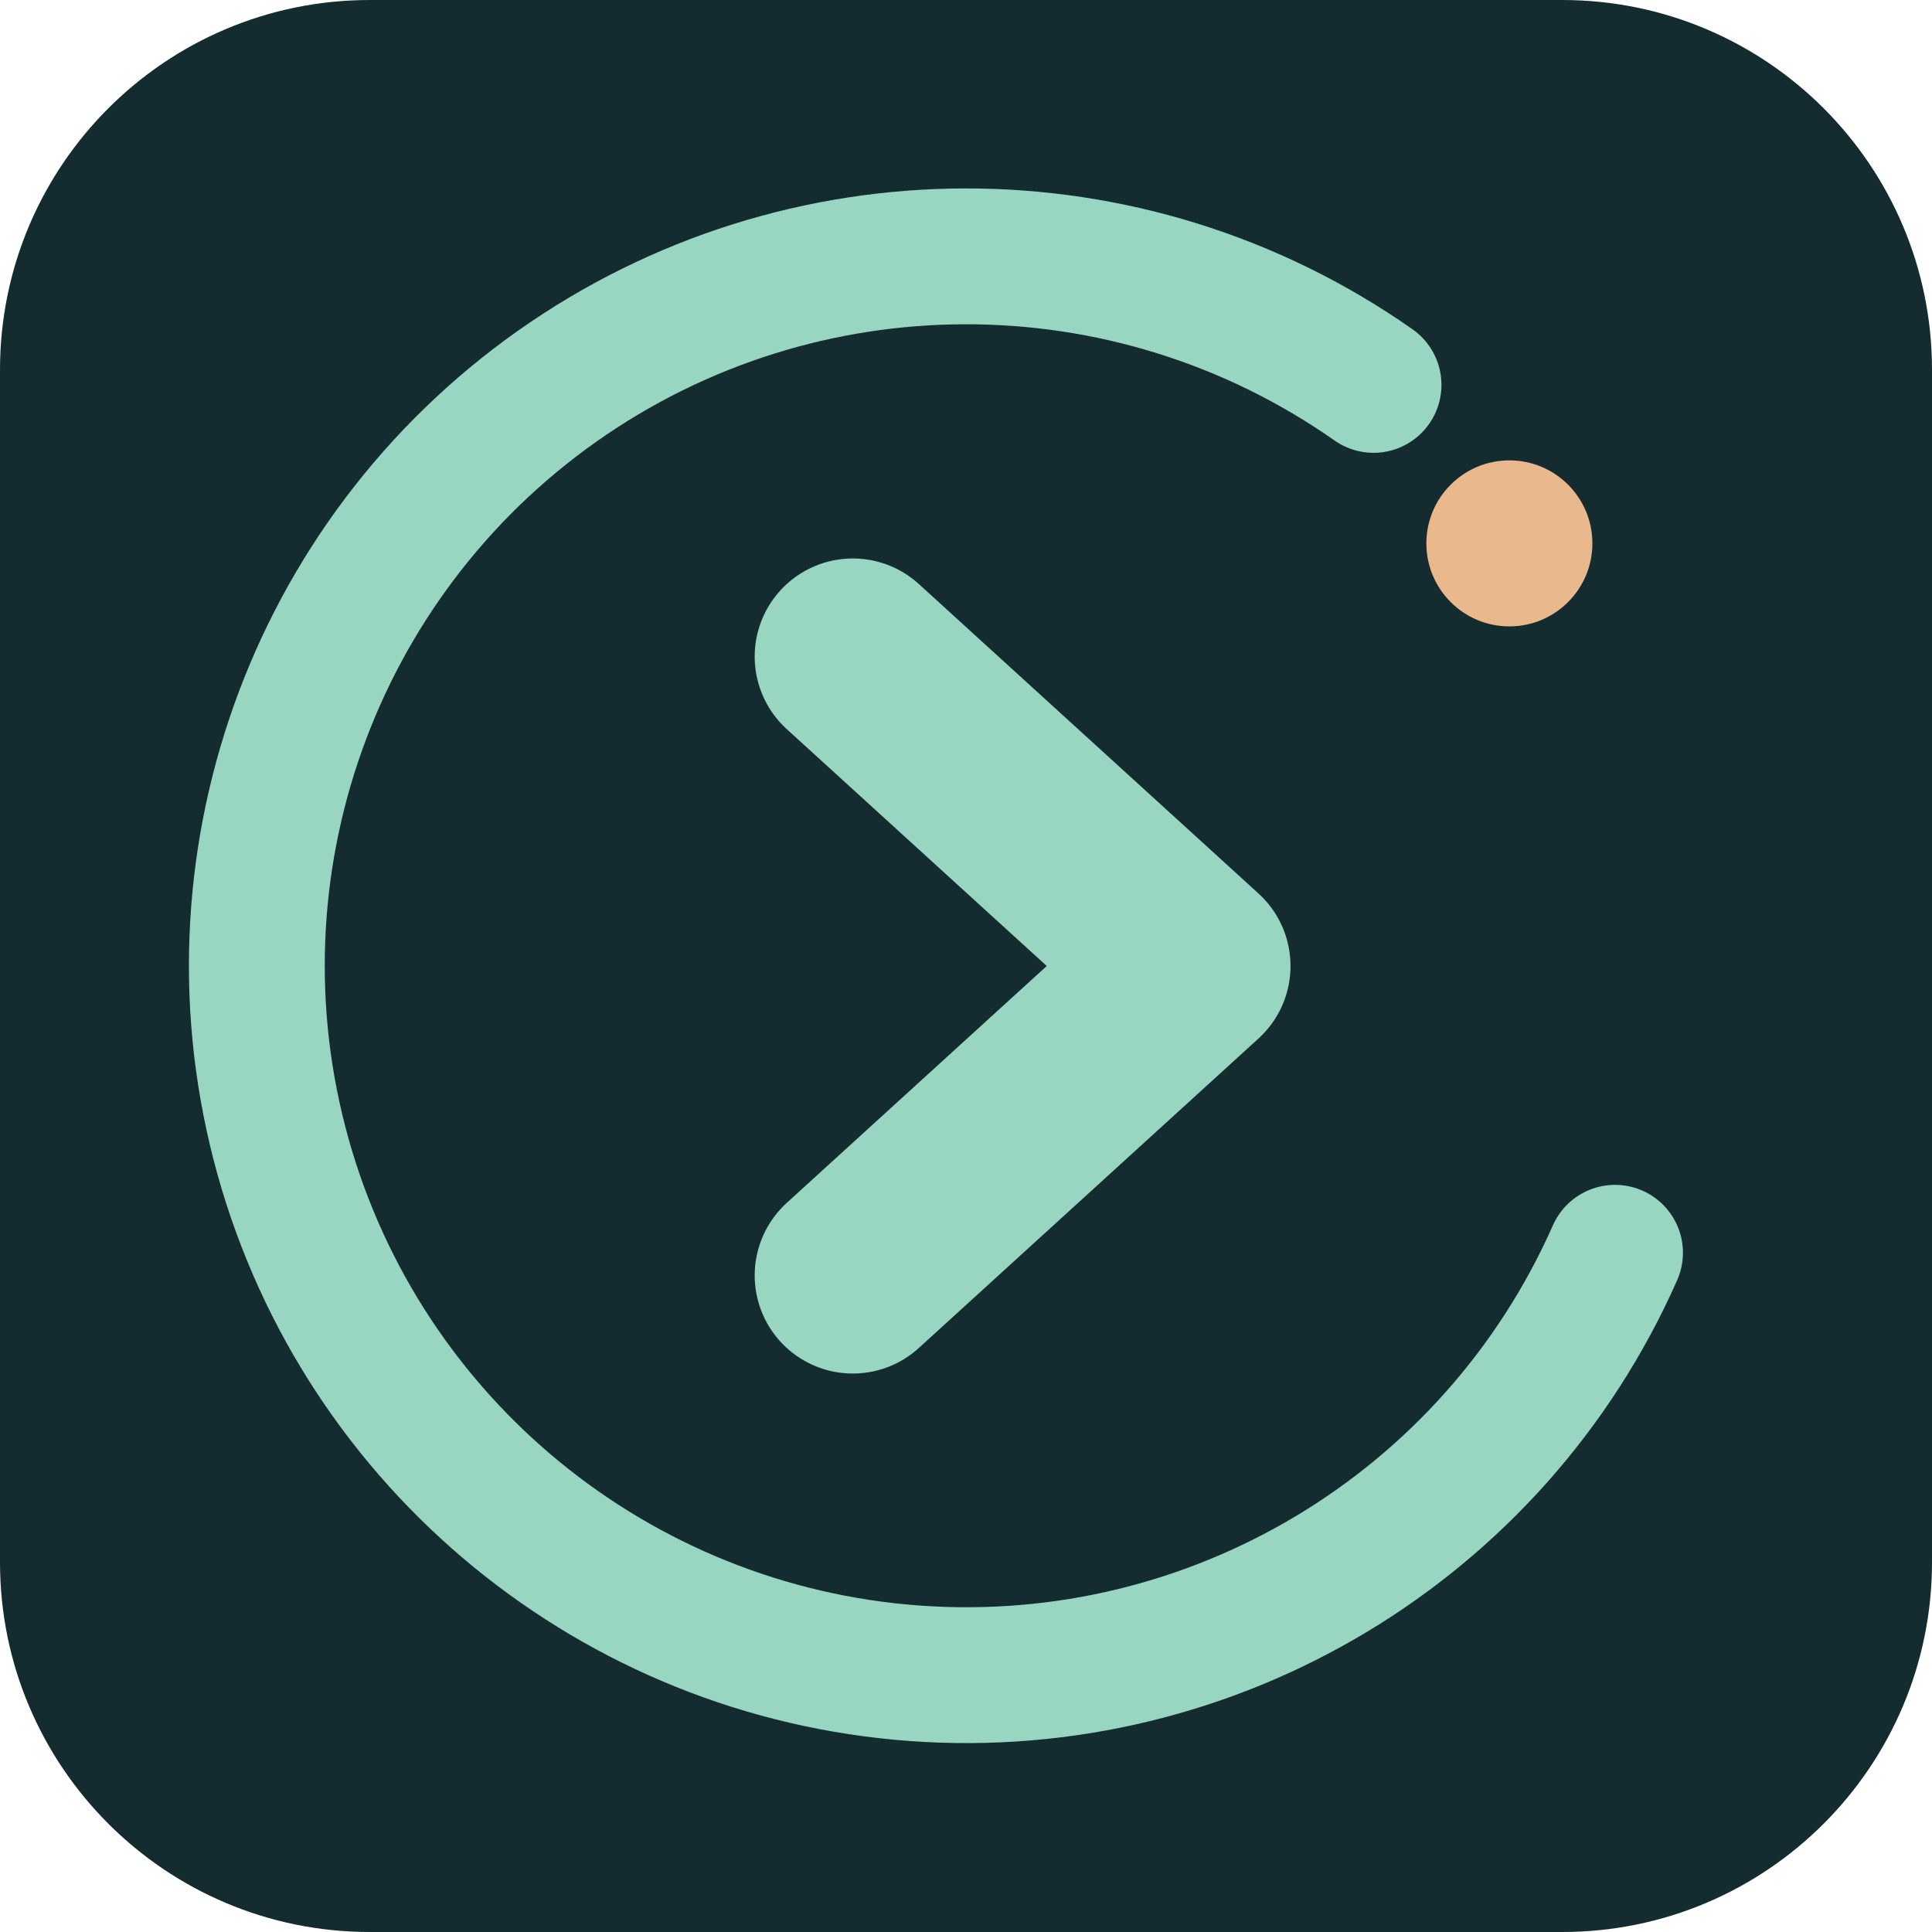
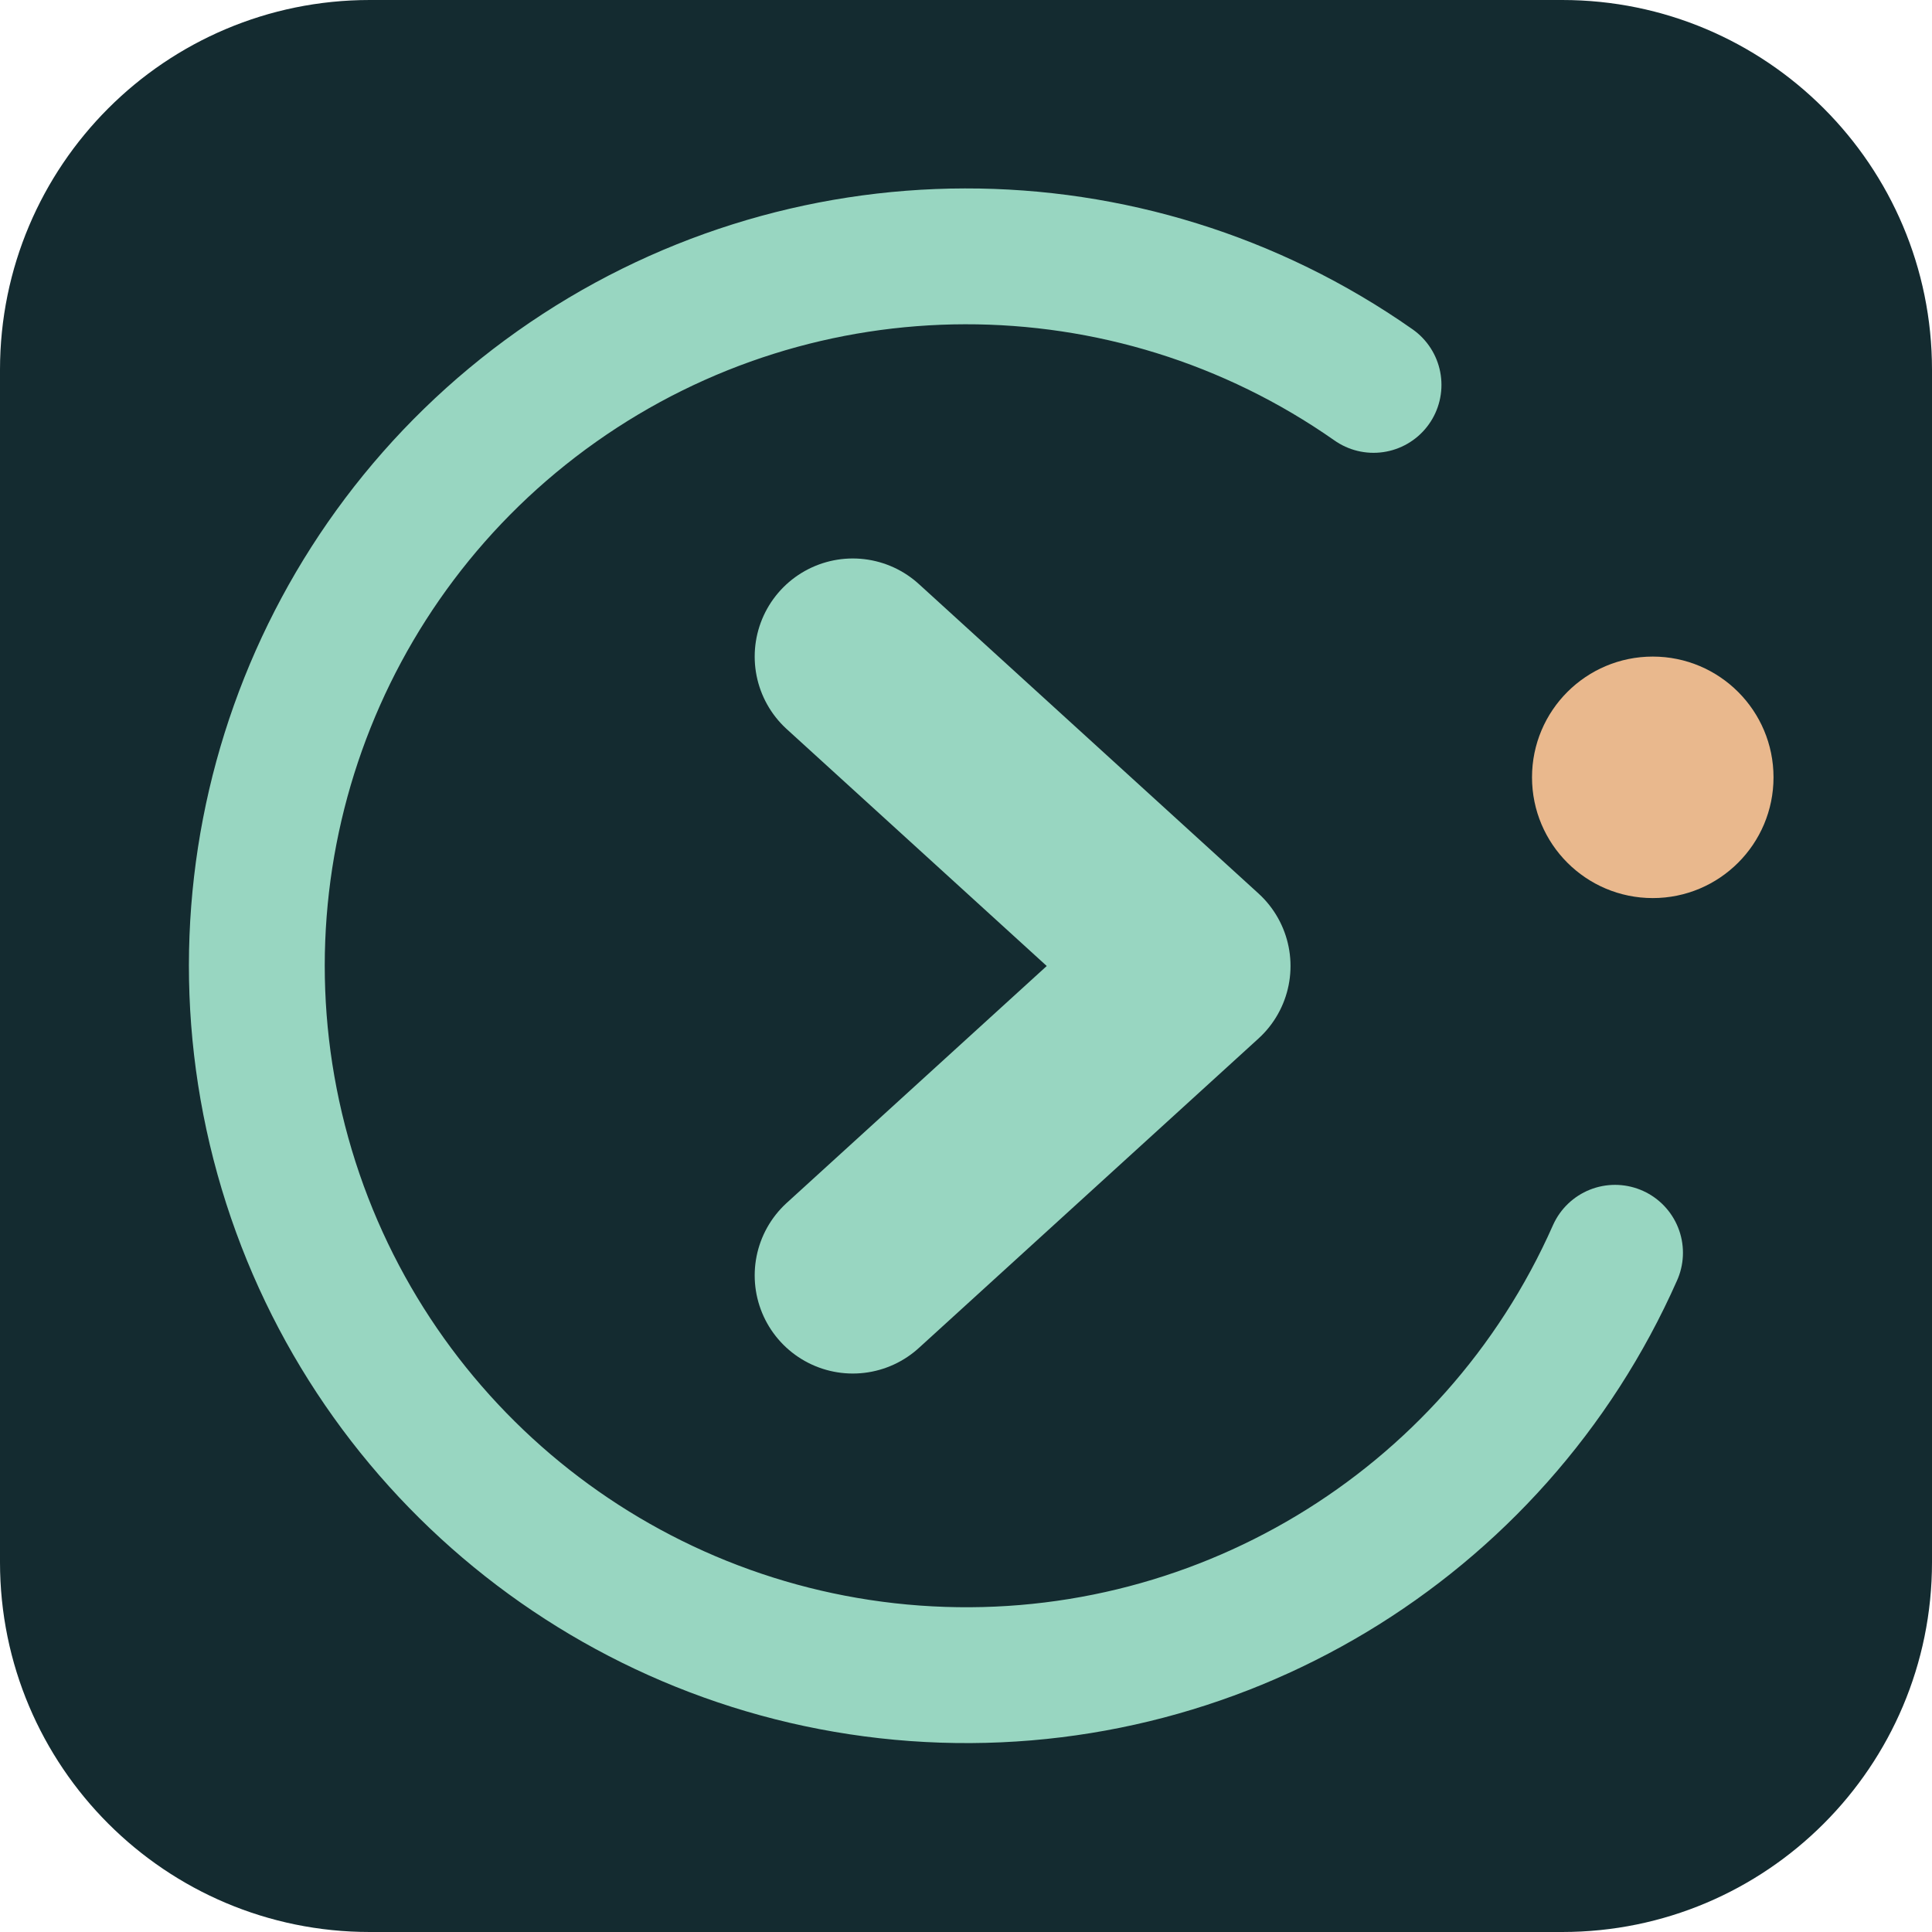
<svg xmlns="http://www.w3.org/2000/svg" width="256" height="256" viewBox="0 0 256 256">
  <rect width="256" height="256" rx="49" fill="#142B30" />
  <path d="M182 51 A94 94 0 1 0 214 166" fill="none" stroke="#98D6C1" stroke-width="18" stroke-linecap="round" />
  <path d="M113 87 L158 128 L113 169" fill="none" stroke="#98D6C1" stroke-width="26" stroke-linecap="round" stroke-linejoin="round" />
-   <circle cx="200" cy="72" r="11" fill="#E9B88D" />
+   <circle cx="219" cy="103" r="16" fill="#E9B88D" />
</svg>
